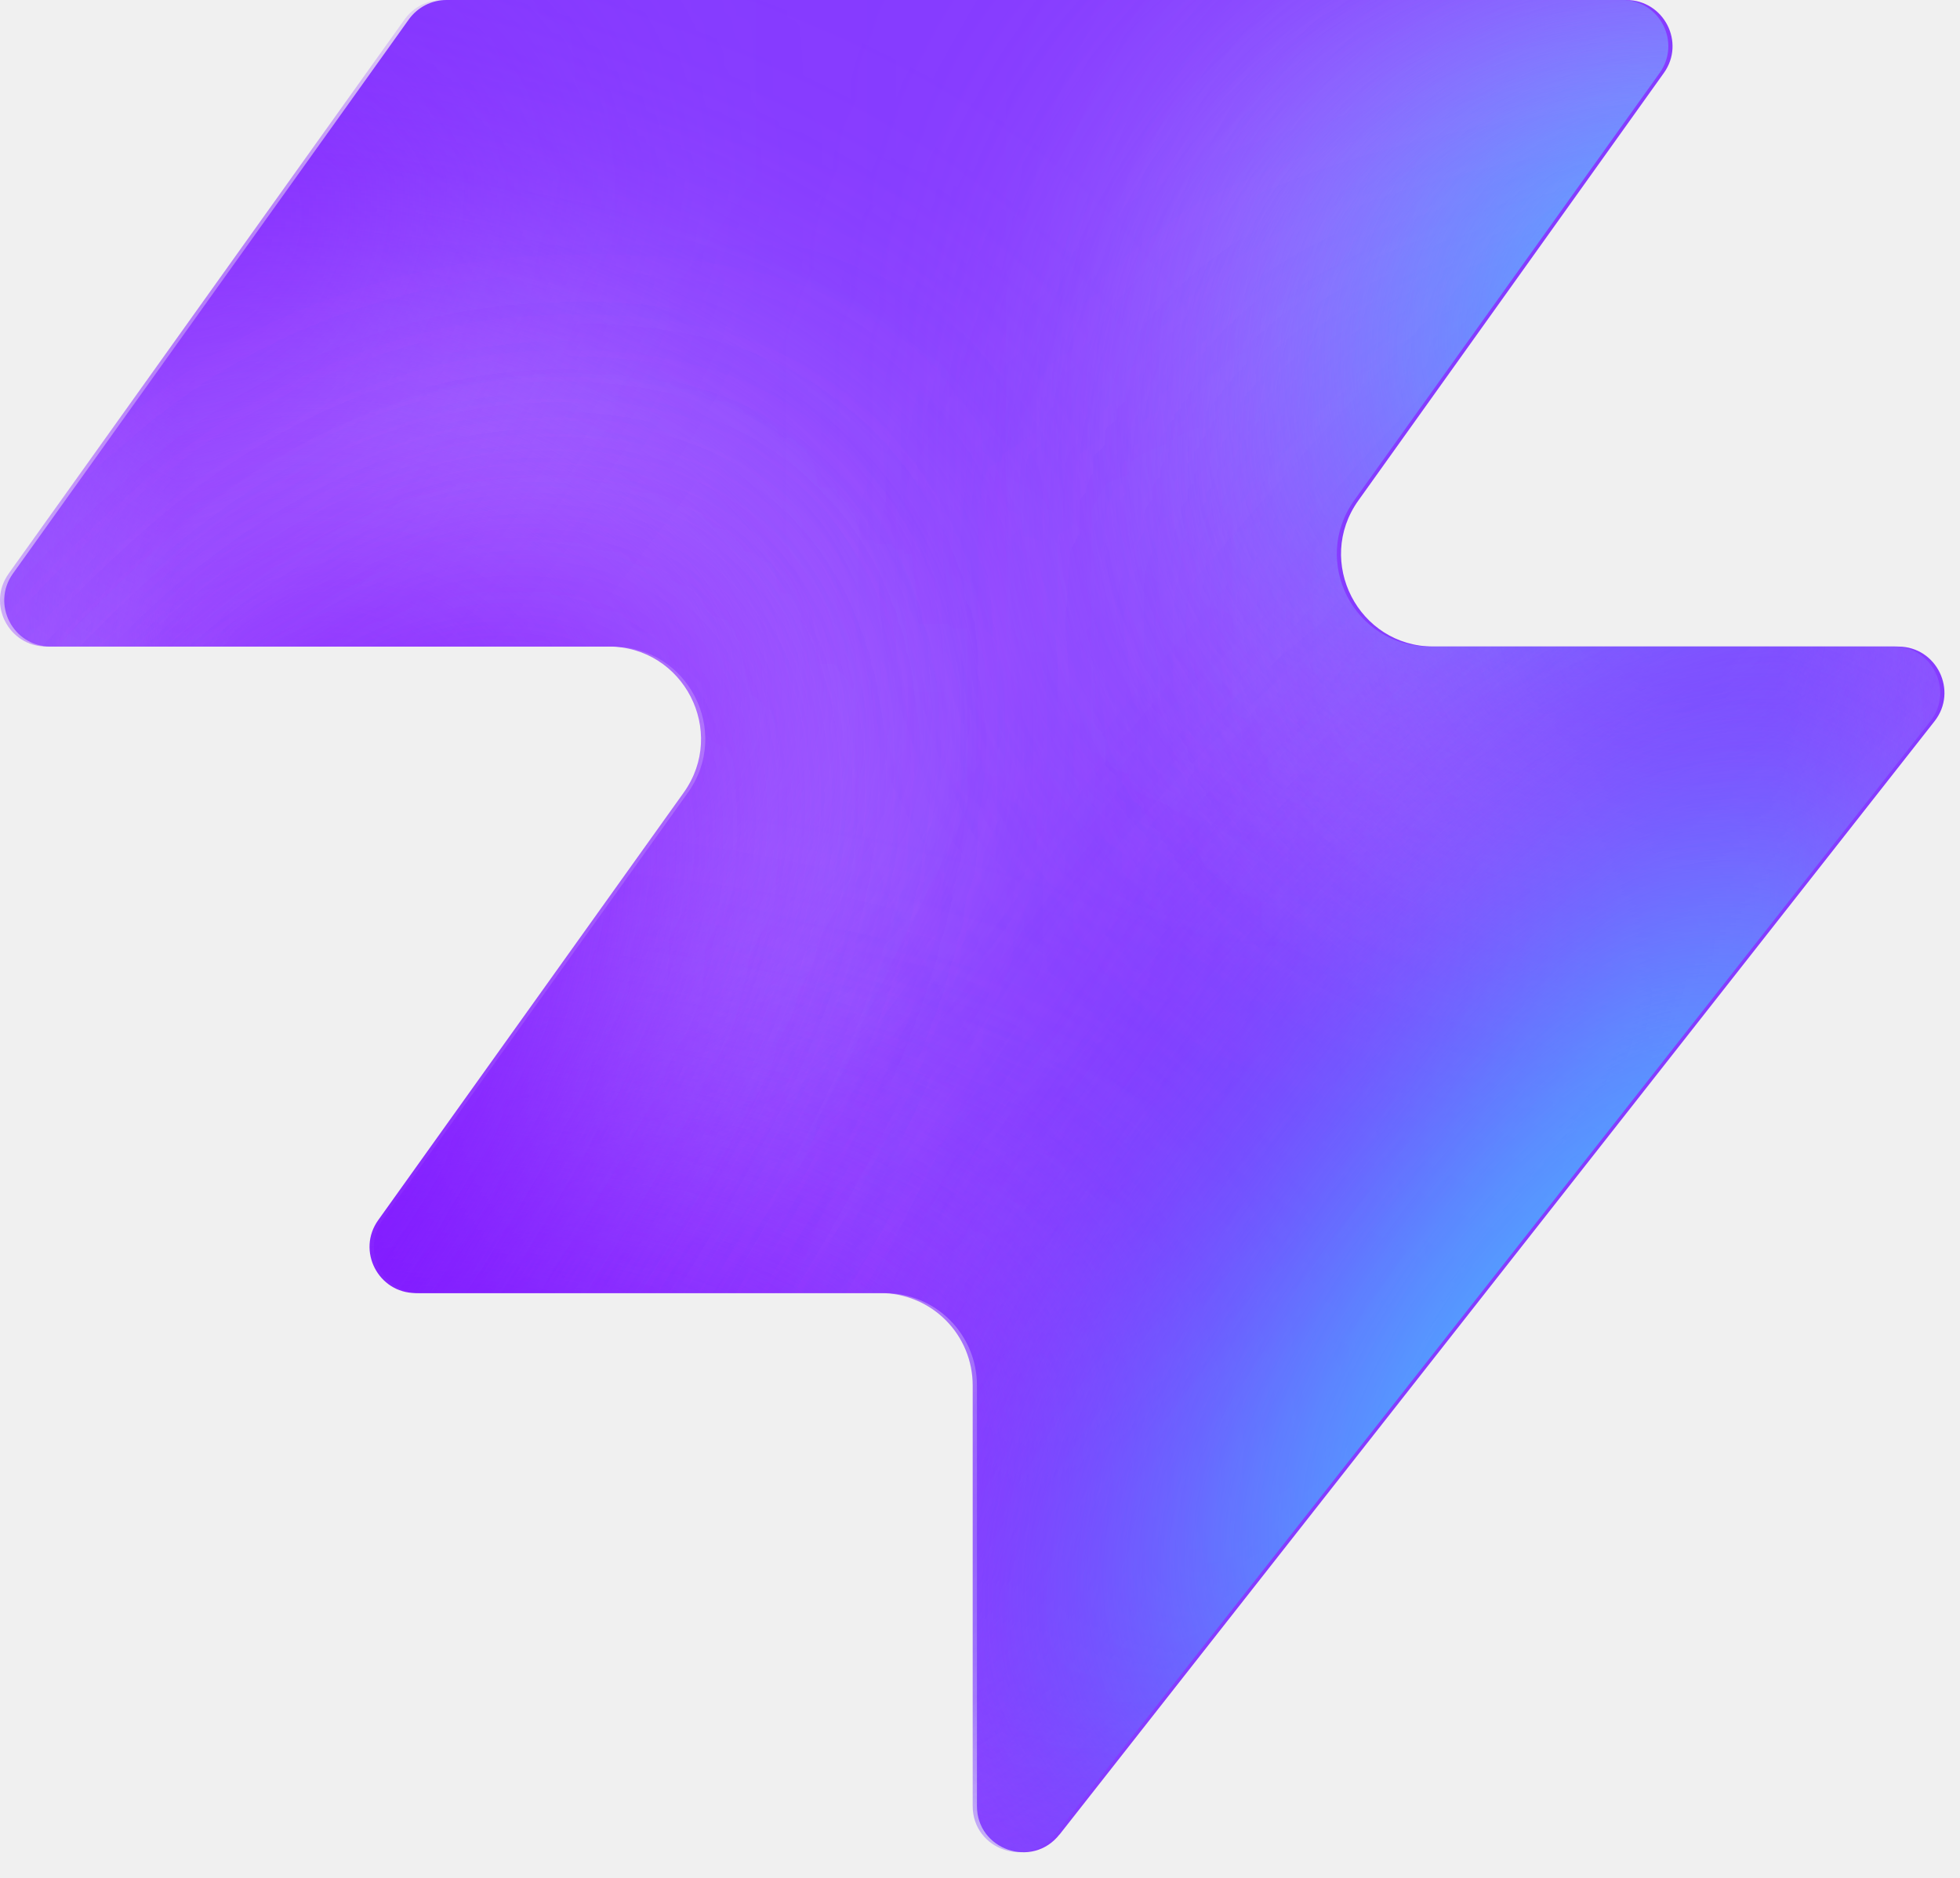
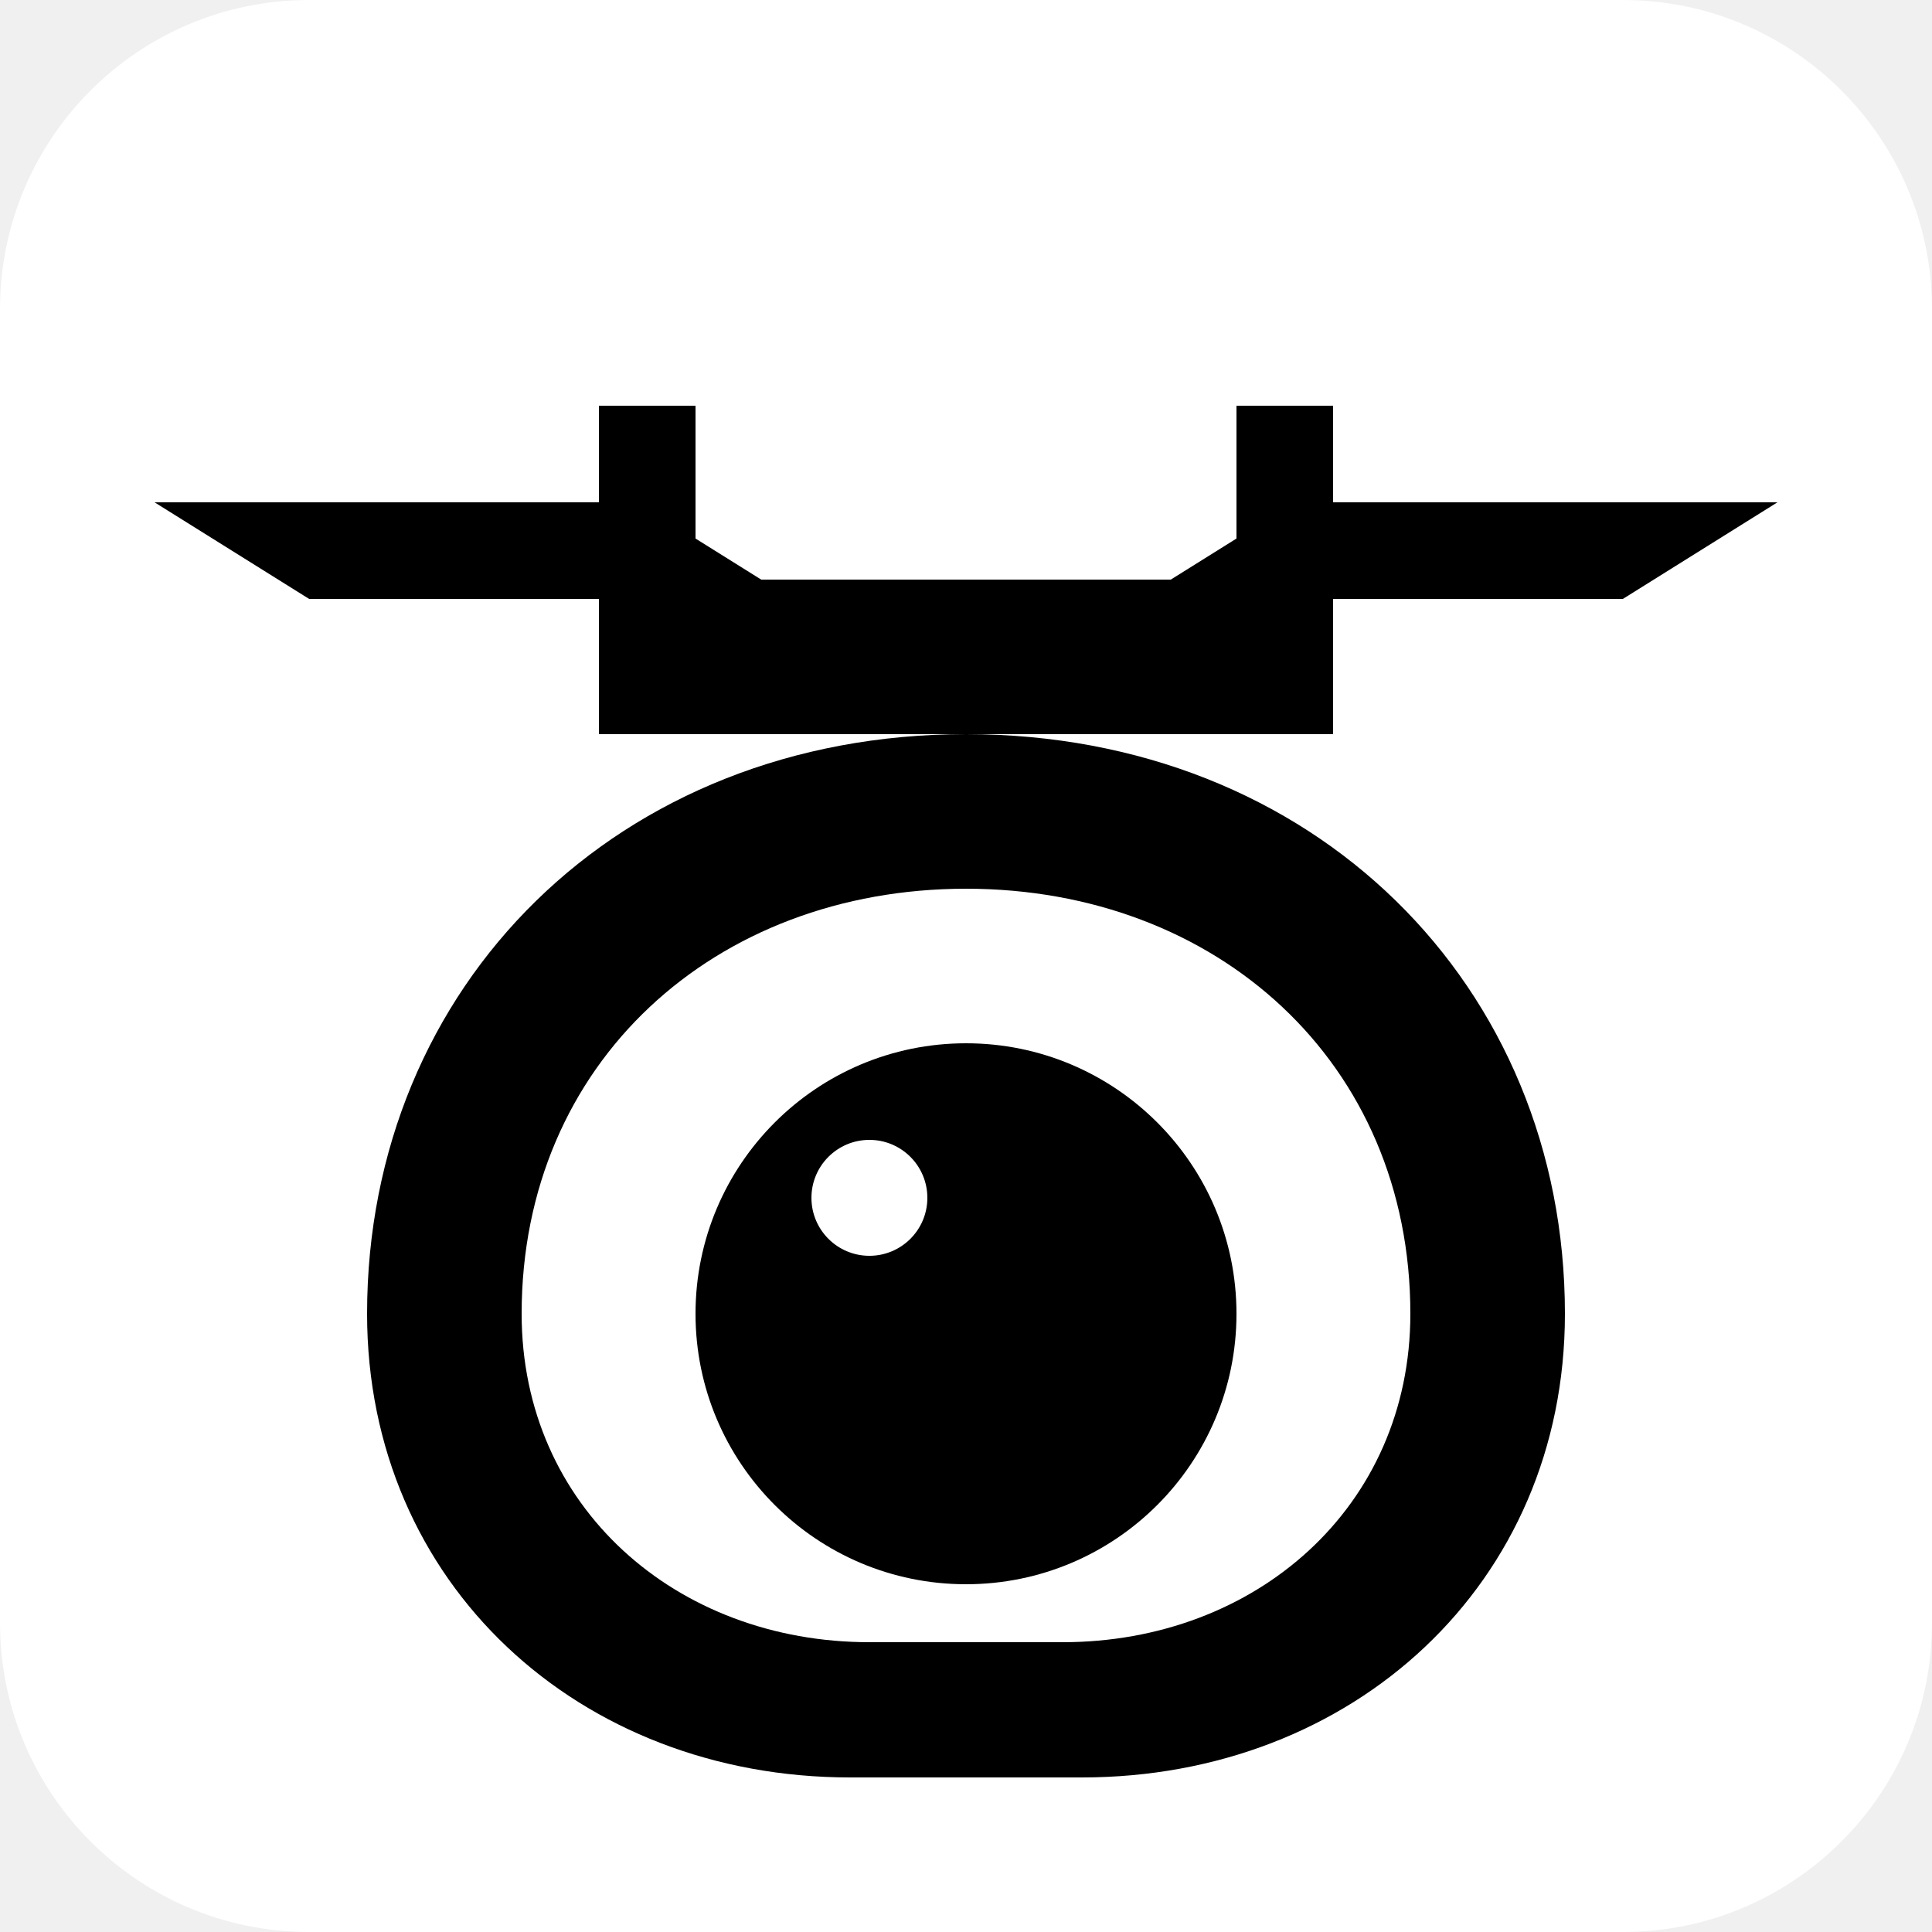
- <svg xmlns="http://www.w3.org/2000/svg" width="48" height="46" fill="none" viewBox="0 0 48 46">
-   <path fill="#863bff" d="M25.946 44.938c-.664.845-2.021.375-2.021-.698V33.937a2.26 2.26 0 0 0-2.262-2.262H10.287c-.92 0-1.456-1.04-.92-1.788l7.48-10.471c1.07-1.497 0-3.578-1.842-3.578H1.237c-.92 0-1.456-1.04-.92-1.788L10.013.474c.214-.297.556-.474.92-.474h28.894c.92 0 1.456 1.04.92 1.788l-7.48 10.471c-1.07 1.498 0 3.579 1.842 3.579h11.377c.943 0 1.473 1.088.89 1.83L25.947 44.94z" style="fill:#863bff;fill:color(display-p3 .525 .23 1);fill-opacity:1" />
-   <mask id="a" width="48" height="46" x="0" y="0" maskUnits="userSpaceOnUse" style="mask-type:alpha">
-     <path fill="#000" d="M25.842 44.938c-.664.844-2.021.375-2.021-.698V33.937a2.26 2.26 0 0 0-2.262-2.262H10.183c-.92 0-1.456-1.04-.92-1.788l7.48-10.471c1.07-1.498 0-3.579-1.842-3.579H1.133c-.92 0-1.456-1.04-.92-1.787L9.91.473c.214-.297.556-.474.92-.474h28.894c.92 0 1.456 1.04.92 1.788l-7.48 10.471c-1.07 1.498 0 3.578 1.842 3.578h11.377c.943 0 1.473 1.088.89 1.832L25.843 44.94z" style="fill:#000;fill-opacity:1" />
-   </mask>
-   <g mask="url(#a)">
-     <g filter="url(#b)">
-       <ellipse cx="5.508" cy="14.704" fill="#ede6ff" rx="5.508" ry="14.704" style="fill:#ede6ff;fill:color(display-p3 .927 .903 1);fill-opacity:1" transform="matrix(.00324 1 1 -.00324 -4.47 31.516)" />
-     </g>
-     <g filter="url(#c)">
-       <ellipse cx="10.399" cy="29.851" fill="#ede6ff" rx="10.399" ry="29.851" style="fill:#ede6ff;fill:color(display-p3 .927 .903 1);fill-opacity:1" transform="matrix(.00324 1 1 -.00324 -39.328 7.883)" />
-     </g>
-     <g filter="url(#d)">
-       <ellipse cx="5.508" cy="30.487" fill="#7e14ff" rx="5.508" ry="30.487" style="fill:#7e14ff;fill:color(display-p3 .492 .077 1);fill-opacity:1" transform="rotate(89.814 -25.913 -14.639)scale(1 -1)" />
-     </g>
-     <g filter="url(#e)">
-       <ellipse cx="5.508" cy="30.599" fill="#7e14ff" rx="5.508" ry="30.599" style="fill:#7e14ff;fill:color(display-p3 .492 .077 1);fill-opacity:1" transform="rotate(89.814 -32.644 -3.334)scale(1 -1)" />
-     </g>
-     <g filter="url(#f)">
-       <ellipse cx="5.508" cy="30.599" fill="#7e14ff" rx="5.508" ry="30.599" style="fill:#7e14ff;fill:color(display-p3 .492 .077 1);fill-opacity:1" transform="matrix(.00324 1 1 -.00324 -34.34 30.47)" />
-     </g>
-     <g filter="url(#g)">
-       <ellipse cx="14.072" cy="22.078" fill="#ede6ff" rx="14.072" ry="22.078" style="fill:#ede6ff;fill:color(display-p3 .927 .903 1);fill-opacity:1" transform="rotate(93.35 24.506 48.493)scale(-1 1)" />
-     </g>
-     <g filter="url(#h)">
-       <ellipse cx="3.47" cy="21.501" fill="#7e14ff" rx="3.47" ry="21.501" style="fill:#7e14ff;fill:color(display-p3 .492 .077 1);fill-opacity:1" transform="rotate(89.009 28.708 47.59)scale(-1 1)" />
-     </g>
-     <g filter="url(#i)">
-       <ellipse cx="3.47" cy="21.501" fill="#7e14ff" rx="3.47" ry="21.501" style="fill:#7e14ff;fill:color(display-p3 .492 .077 1);fill-opacity:1" transform="rotate(89.009 28.708 47.59)scale(-1 1)" />
-     </g>
-     <g filter="url(#j)">
-       <ellipse cx=".387" cy="8.972" fill="#7e14ff" rx="4.407" ry="29.108" style="fill:#7e14ff;fill:color(display-p3 .492 .077 1);fill-opacity:1" transform="rotate(39.51 .387 8.972)" />
-     </g>
-     <g filter="url(#k)">
-       <ellipse cx="47.523" cy="-6.092" fill="#7e14ff" rx="4.407" ry="29.108" style="fill:#7e14ff;fill:color(display-p3 .492 .077 1);fill-opacity:1" transform="rotate(37.892 47.523 -6.092)" />
-     </g>
-     <g filter="url(#l)">
-       <ellipse cx="41.412" cy="6.333" fill="#47bfff" rx="5.971" ry="9.665" style="fill:#47bfff;fill:color(display-p3 .28 .748 1);fill-opacity:1" transform="rotate(37.892 41.412 6.333)" />
-     </g>
-     <g filter="url(#m)">
-       <ellipse cx="-1.879" cy="38.332" fill="#7e14ff" rx="4.407" ry="29.108" style="fill:#7e14ff;fill:color(display-p3 .492 .077 1);fill-opacity:1" transform="rotate(37.892 -1.88 38.332)" />
-     </g>
-     <g filter="url(#n)">
-       <ellipse cx="-1.879" cy="38.332" fill="#7e14ff" rx="4.407" ry="29.108" style="fill:#7e14ff;fill:color(display-p3 .492 .077 1);fill-opacity:1" transform="rotate(37.892 -1.88 38.332)" />
-     </g>
-     <g filter="url(#o)">
-       <ellipse cx="35.651" cy="29.907" fill="#7e14ff" rx="4.407" ry="29.108" style="fill:#7e14ff;fill:color(display-p3 .492 .077 1);fill-opacity:1" transform="rotate(37.892 35.651 29.907)" />
-     </g>
-     <g filter="url(#p)">
-       <ellipse cx="38.418" cy="32.4" fill="#47bfff" rx="5.971" ry="15.297" style="fill:#47bfff;fill:color(display-p3 .28 .748 1);fill-opacity:1" transform="rotate(37.892 38.418 32.4)" />
-     </g>
+ <svg xmlns="http://www.w3.org/2000/svg" viewBox="0 0 100 100">
+   <rect width="100" height="100" rx="16" fill="#fff" />
+   <g fill="#000">
+     <path d="M8 26h25l8 5H16l-8-5zm59 0h25l-8 5H59l8-5z" />
+     <path d="M31 21h5v17h-5zm33 0h5v17h-5z" />
+     <path d="M36 30h28v8H36z" />
+     <path d="M50 38c-18 0-31 13-31 30 0 14 11 24 25 24h12c14 0 25-10 25-24 0-17-13-30-31-30zm0 8c13 0 23 9 23 22 0 10-8 17-18 17H45c-10 0-18-7-18-17 0-13 10-22 23-22z" />
+     <circle cx="50" cy="68" r="14" />
+     <circle cx="45" cy="62" r="3" fill="#fff" />
  </g>
-   <defs>
-     <filter id="b" width="60.045" height="41.654" x="-19.77" y="16.149" color-interpolation-filters="sRGB" filterUnits="userSpaceOnUse">
-       <feFlood flood-opacity="0" result="BackgroundImageFix" />
-       <feBlend in="SourceGraphic" in2="BackgroundImageFix" result="shape" />
-       <feGaussianBlur result="effect1_foregroundBlur_2002_17158" stdDeviation="7.659" />
-     </filter>
-     <filter id="c" width="90.34" height="51.437" x="-54.613" y="-7.533" color-interpolation-filters="sRGB" filterUnits="userSpaceOnUse">
-       <feFlood flood-opacity="0" result="BackgroundImageFix" />
-       <feBlend in="SourceGraphic" in2="BackgroundImageFix" result="shape" />
-       <feGaussianBlur result="effect1_foregroundBlur_2002_17158" stdDeviation="7.659" />
-     </filter>
-     <filter id="d" width="79.355" height="29.4" x="-49.64" y="2.03" color-interpolation-filters="sRGB" filterUnits="userSpaceOnUse">
-       <feFlood flood-opacity="0" result="BackgroundImageFix" />
-       <feBlend in="SourceGraphic" in2="BackgroundImageFix" result="shape" />
-       <feGaussianBlur result="effect1_foregroundBlur_2002_17158" stdDeviation="4.596" />
-     </filter>
-     <filter id="e" width="79.579" height="29.4" x="-45.045" y="20.029" color-interpolation-filters="sRGB" filterUnits="userSpaceOnUse">
-       <feFlood flood-opacity="0" result="BackgroundImageFix" />
-       <feBlend in="SourceGraphic" in2="BackgroundImageFix" result="shape" />
-       <feGaussianBlur result="effect1_foregroundBlur_2002_17158" stdDeviation="4.596" />
-     </filter>
-     <filter id="f" width="79.579" height="29.4" x="-43.513" y="21.178" color-interpolation-filters="sRGB" filterUnits="userSpaceOnUse">
-       <feFlood flood-opacity="0" result="BackgroundImageFix" />
-       <feBlend in="SourceGraphic" in2="BackgroundImageFix" result="shape" />
-       <feGaussianBlur result="effect1_foregroundBlur_2002_17158" stdDeviation="4.596" />
-     </filter>
-     <filter id="g" width="74.749" height="58.852" x="15.756" y="-17.901" color-interpolation-filters="sRGB" filterUnits="userSpaceOnUse">
-       <feFlood flood-opacity="0" result="BackgroundImageFix" />
-       <feBlend in="SourceGraphic" in2="BackgroundImageFix" result="shape" />
-       <feGaussianBlur result="effect1_foregroundBlur_2002_17158" stdDeviation="7.659" />
-     </filter>
-     <filter id="h" width="61.377" height="25.362" x="23.548" y="2.284" color-interpolation-filters="sRGB" filterUnits="userSpaceOnUse">
-       <feFlood flood-opacity="0" result="BackgroundImageFix" />
-       <feBlend in="SourceGraphic" in2="BackgroundImageFix" result="shape" />
-       <feGaussianBlur result="effect1_foregroundBlur_2002_17158" stdDeviation="4.596" />
-     </filter>
-     <filter id="i" width="61.377" height="25.362" x="23.548" y="2.284" color-interpolation-filters="sRGB" filterUnits="userSpaceOnUse">
-       <feFlood flood-opacity="0" result="BackgroundImageFix" />
-       <feBlend in="SourceGraphic" in2="BackgroundImageFix" result="shape" />
-       <feGaussianBlur result="effect1_foregroundBlur_2002_17158" stdDeviation="4.596" />
-     </filter>
-     <filter id="j" width="56.045" height="63.649" x="-27.636" y="-22.853" color-interpolation-filters="sRGB" filterUnits="userSpaceOnUse">
-       <feFlood flood-opacity="0" result="BackgroundImageFix" />
-       <feBlend in="SourceGraphic" in2="BackgroundImageFix" result="shape" />
-       <feGaussianBlur result="effect1_foregroundBlur_2002_17158" stdDeviation="4.596" />
-     </filter>
-     <filter id="k" width="54.814" height="64.646" x="20.116" y="-38.415" color-interpolation-filters="sRGB" filterUnits="userSpaceOnUse">
-       <feFlood flood-opacity="0" result="BackgroundImageFix" />
-       <feBlend in="SourceGraphic" in2="BackgroundImageFix" result="shape" />
-       <feGaussianBlur result="effect1_foregroundBlur_2002_17158" stdDeviation="4.596" />
-     </filter>
-     <filter id="l" width="33.541" height="35.313" x="24.641" y="-11.323" color-interpolation-filters="sRGB" filterUnits="userSpaceOnUse">
-       <feFlood flood-opacity="0" result="BackgroundImageFix" />
-       <feBlend in="SourceGraphic" in2="BackgroundImageFix" result="shape" />
-       <feGaussianBlur result="effect1_foregroundBlur_2002_17158" stdDeviation="4.596" />
-     </filter>
-     <filter id="m" width="54.814" height="64.646" x="-29.286" y="6.009" color-interpolation-filters="sRGB" filterUnits="userSpaceOnUse">
-       <feFlood flood-opacity="0" result="BackgroundImageFix" />
-       <feBlend in="SourceGraphic" in2="BackgroundImageFix" result="shape" />
-       <feGaussianBlur result="effect1_foregroundBlur_2002_17158" stdDeviation="4.596" />
-     </filter>
-     <filter id="n" width="54.814" height="64.646" x="-29.286" y="6.009" color-interpolation-filters="sRGB" filterUnits="userSpaceOnUse">
-       <feFlood flood-opacity="0" result="BackgroundImageFix" />
-       <feBlend in="SourceGraphic" in2="BackgroundImageFix" result="shape" />
-       <feGaussianBlur result="effect1_foregroundBlur_2002_17158" stdDeviation="4.596" />
-     </filter>
-     <filter id="o" width="54.814" height="64.646" x="8.244" y="-2.416" color-interpolation-filters="sRGB" filterUnits="userSpaceOnUse">
-       <feFlood flood-opacity="0" result="BackgroundImageFix" />
-       <feBlend in="SourceGraphic" in2="BackgroundImageFix" result="shape" />
-       <feGaussianBlur result="effect1_foregroundBlur_2002_17158" stdDeviation="4.596" />
-     </filter>
-     <filter id="p" width="39.409" height="43.623" x="18.713" y="10.588" color-interpolation-filters="sRGB" filterUnits="userSpaceOnUse">
-       <feFlood flood-opacity="0" result="BackgroundImageFix" />
-       <feBlend in="SourceGraphic" in2="BackgroundImageFix" result="shape" />
-       <feGaussianBlur result="effect1_foregroundBlur_2002_17158" stdDeviation="4.596" />
-     </filter>
-   </defs>
</svg>
